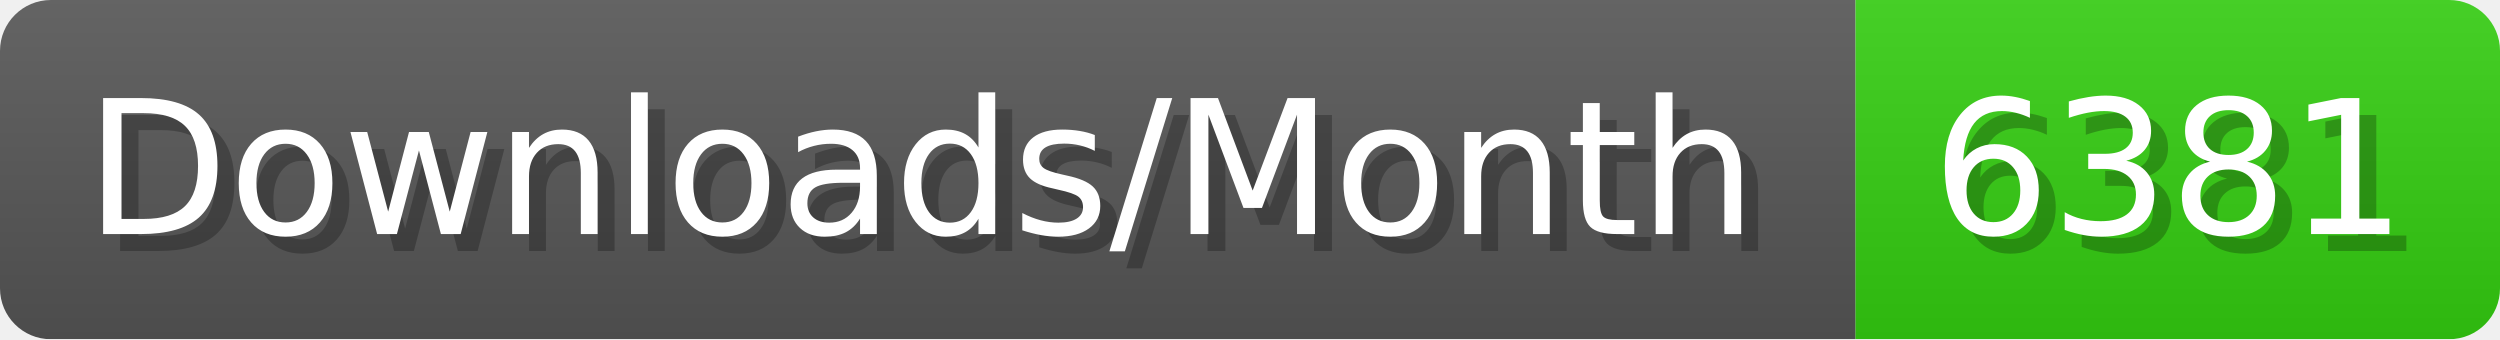
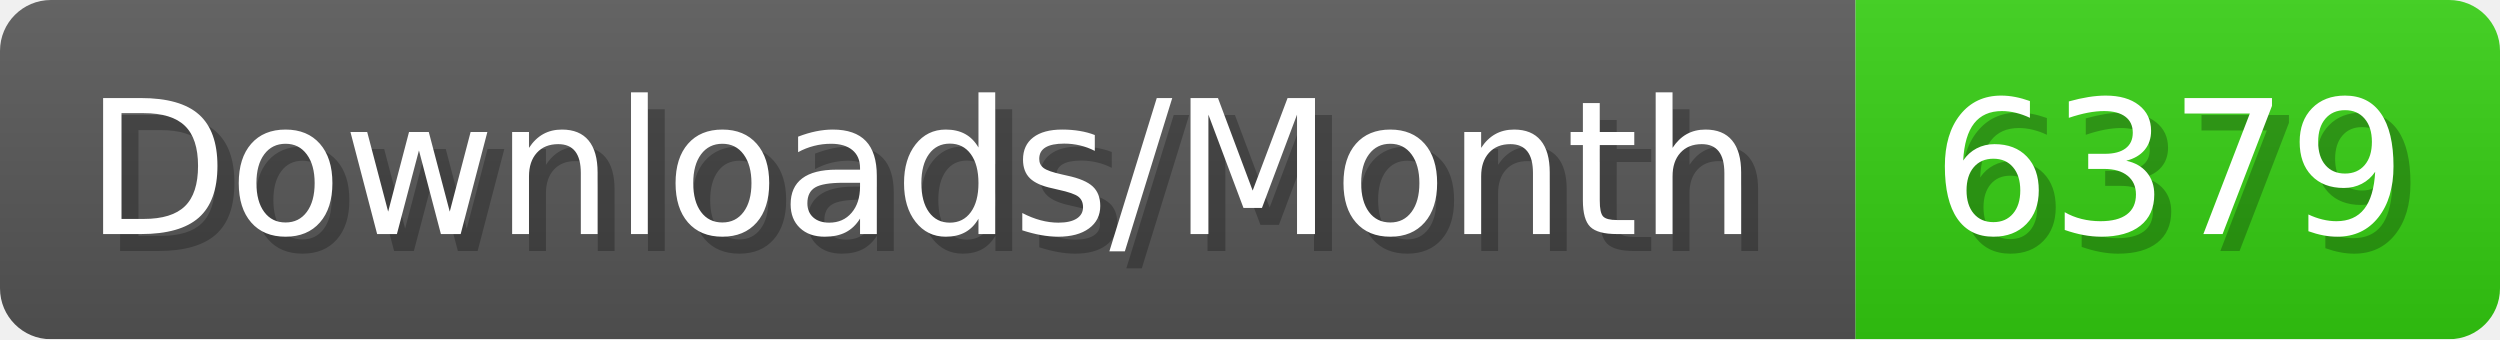
- <svg xmlns="http://www.w3.org/2000/svg" width="147.4" height="20" viewBox="0 0 1474 200" role="img" aria-label="Downloads/Month: 6381">
+ <svg xmlns="http://www.w3.org/2000/svg" width="147.4" height="20" viewBox="0 0 1474 200" role="img" aria-label="Downloads/Month: 6379">
  <linearGradient id="YlXUI" x2="0" y2="100%">
    <stop offset="0" stop-opacity=".1" stop-color="#EEE" />
    <stop offset="1" stop-opacity=".1" />
  </linearGradient>
  <mask id="JHhop">
    <rect width="1474" height="200" rx="30" fill="#FFF" />
  </mask>
  <g mask="url(#JHhop)">
    <rect width="1094" height="200" fill="#555" />
    <rect width="380" height="200" fill="#3C1" x="1094" />
    <rect width="1474" height="200" fill="url(#YlXUI)" />
  </g>
  <g aria-hidden="true" fill="#fff" text-anchor="start" font-family="Verdana,DejaVu Sans,sans-serif" font-size="110">
    <text x="60" y="148" textLength="994" fill="#000" opacity="0.25">Downloads/Month</text>
    <text x="50" y="138" textLength="994">Downloads/Month</text>
-     <text x="1149" y="148" textLength="280" fill="#000" opacity="0.25">6381</text>
-     <text x="1139" y="138" textLength="280">6381</text>
+     <text x="1149" y="148" textLength="280" fill="#000" opacity="0.25">6379</text>
+     <text x="1139" y="138" textLength="280">6379</text>
  </g>
</svg>
